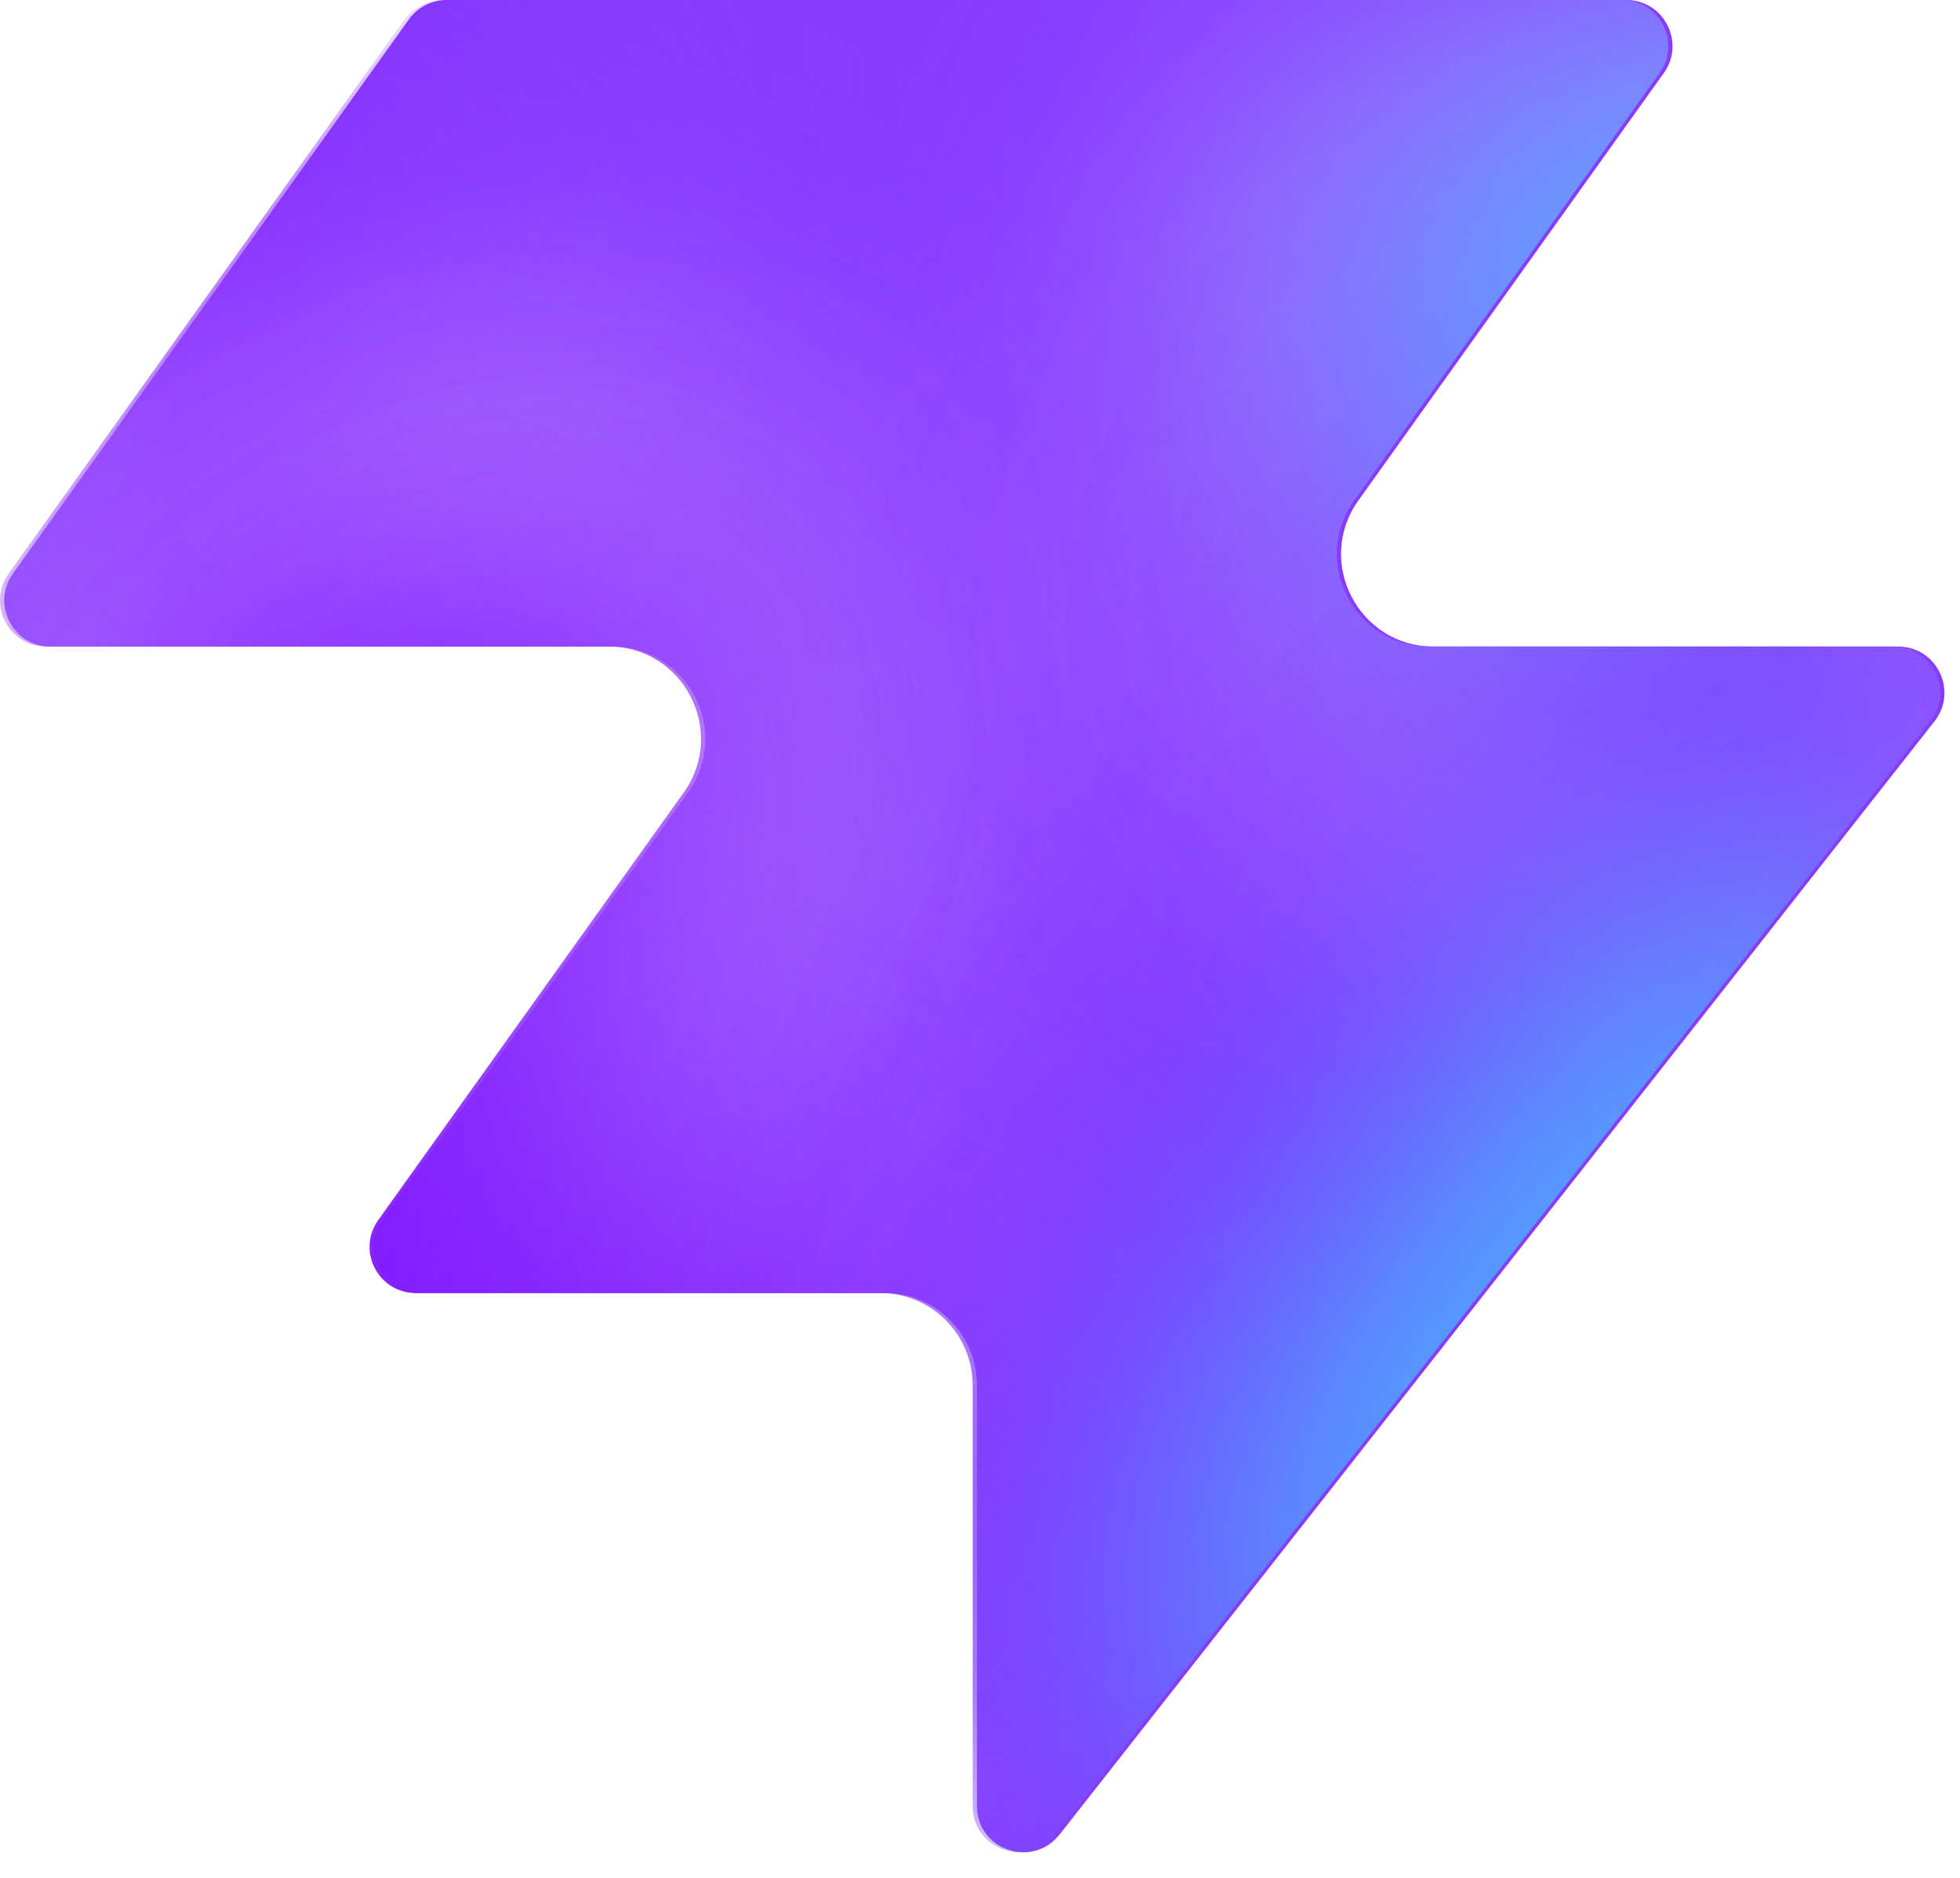
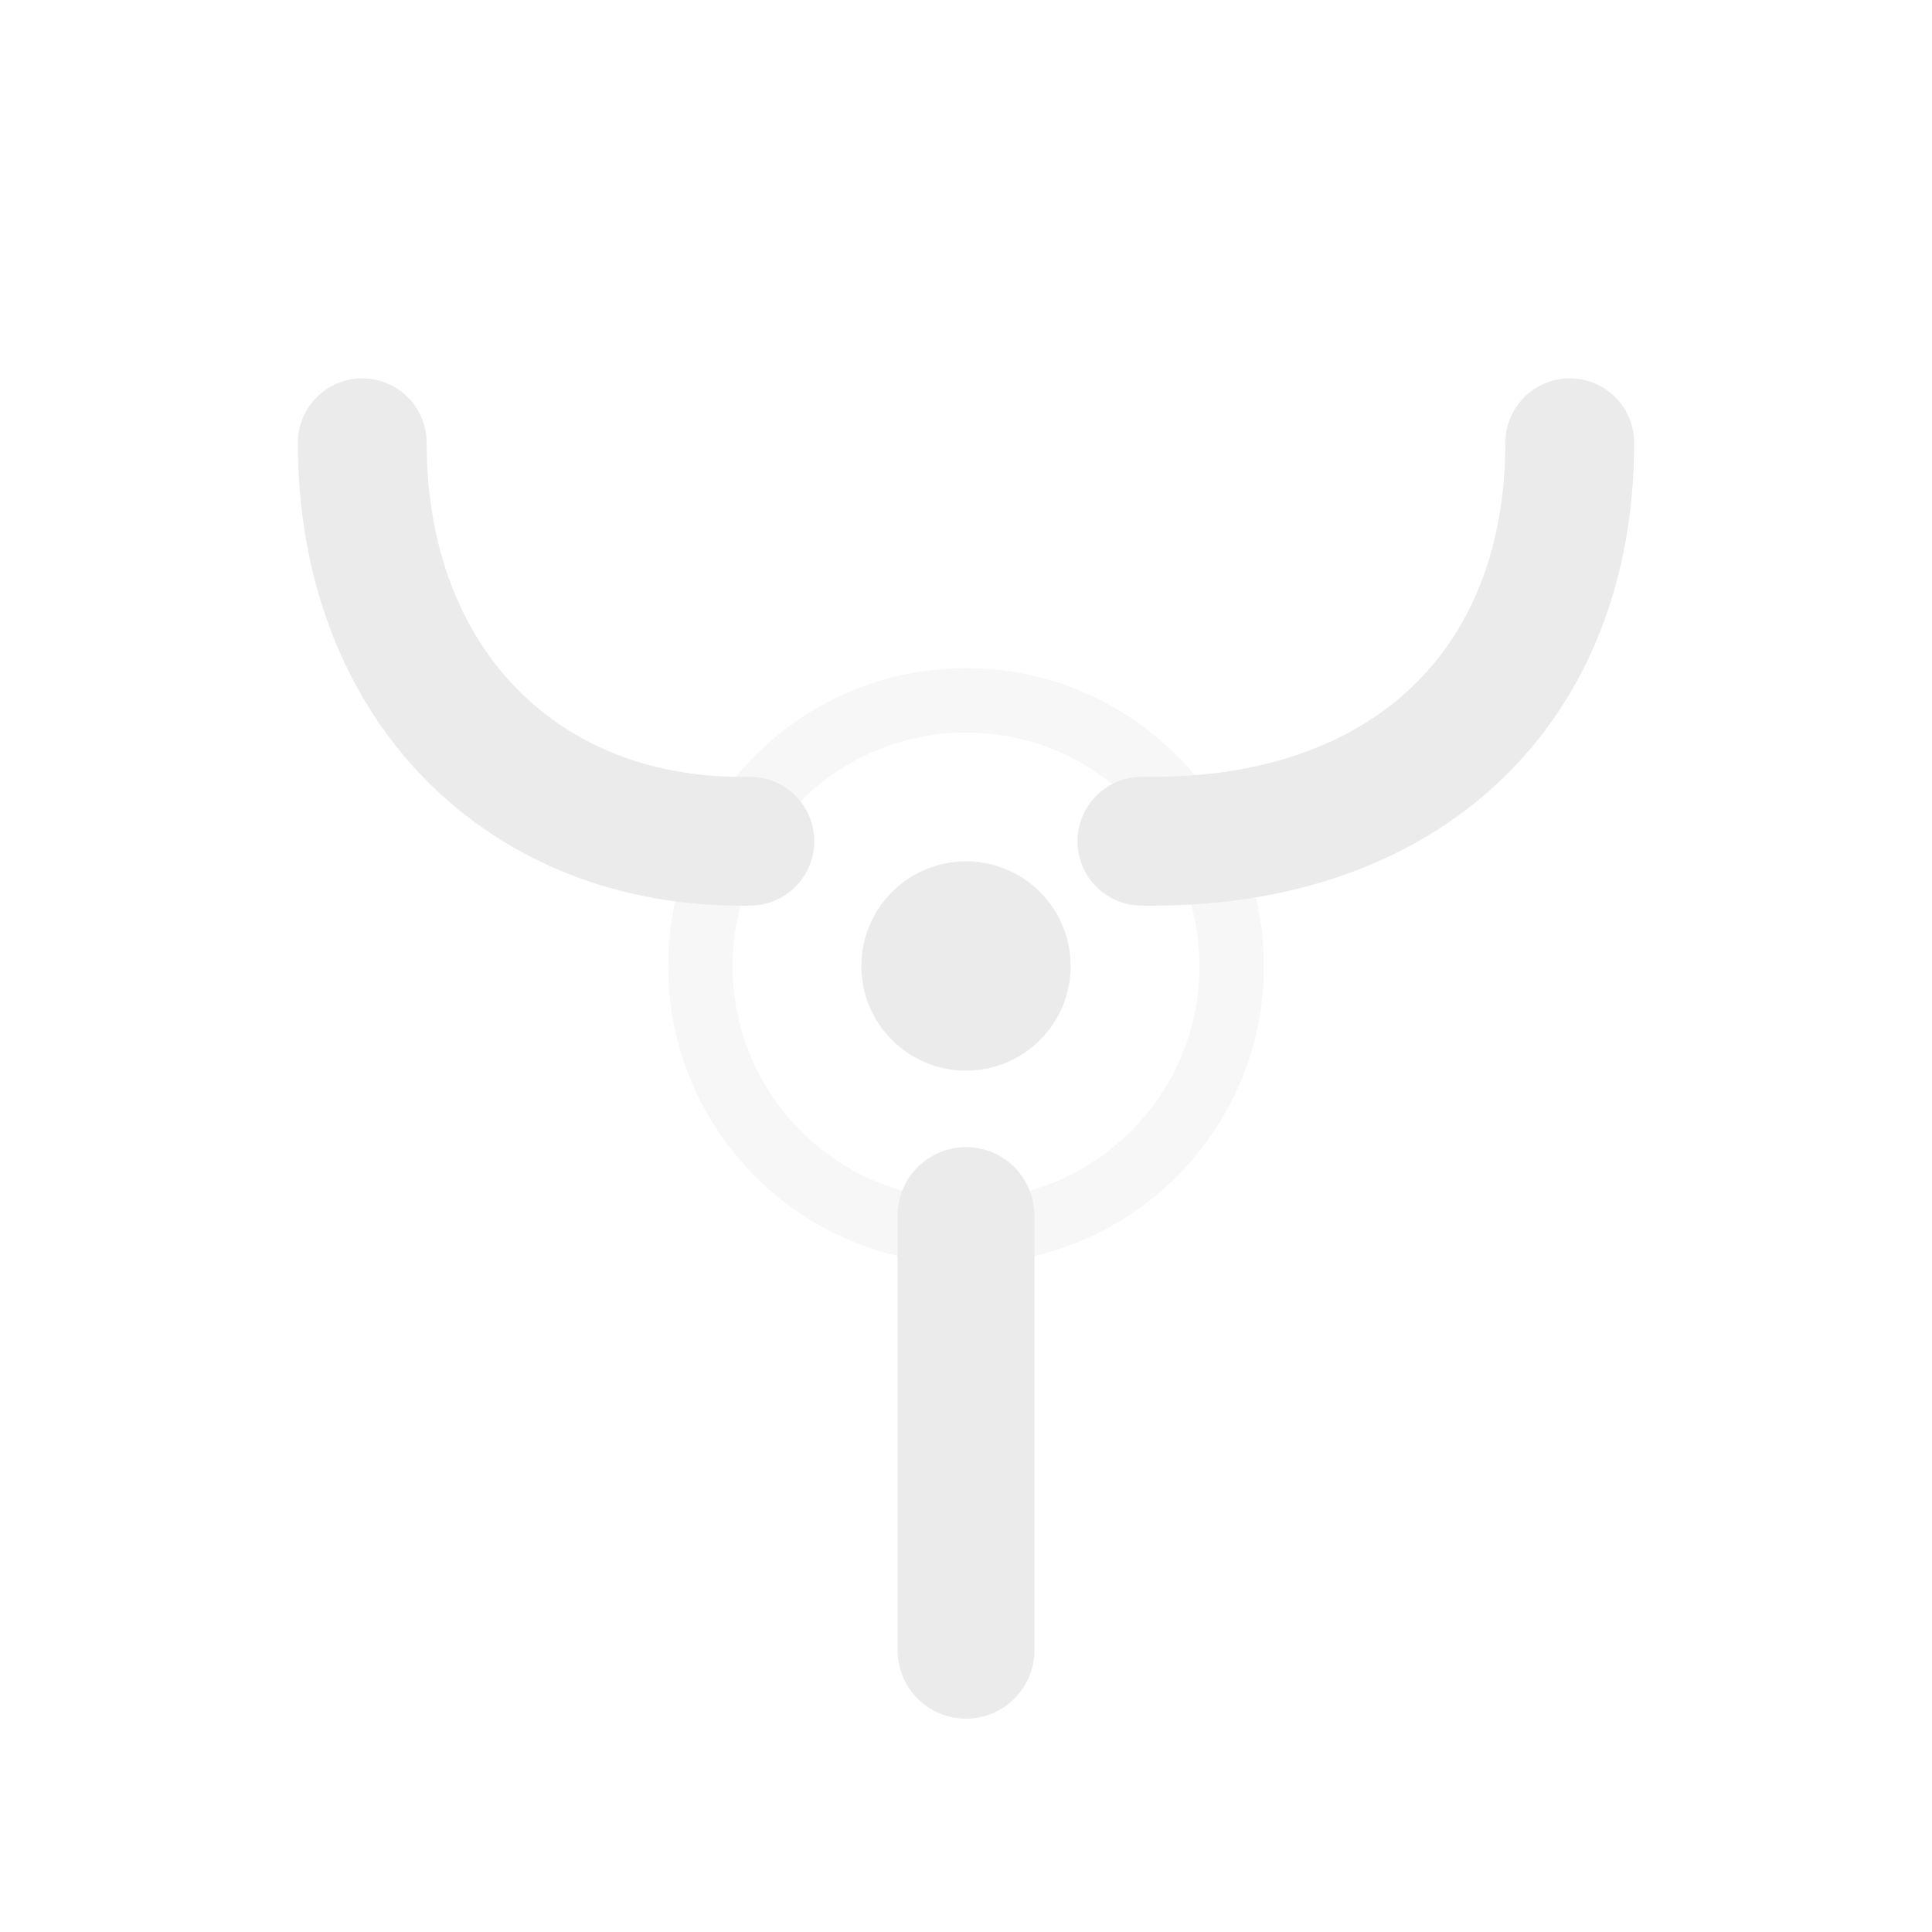
- <svg xmlns="http://www.w3.org/2000/svg" width="48" height="46" fill="none" viewBox="0 0 48 46">
-   <path fill="#863bff" d="M25.946 44.938c-.664.845-2.021.375-2.021-.698V33.937a2.26 2.26 0 0 0-2.262-2.262H10.287c-.92 0-1.456-1.04-.92-1.788l7.48-10.471c1.07-1.497 0-3.578-1.842-3.578H1.237c-.92 0-1.456-1.04-.92-1.788L10.013.474c.214-.297.556-.474.92-.474h28.894c.92 0 1.456 1.04.92 1.788l-7.48 10.471c-1.07 1.498 0 3.579 1.842 3.579h11.377c.943 0 1.473 1.088.89 1.83L25.947 44.94z" style="fill:#863bff;fill:color(display-p3 .525 .23 1);fill-opacity:1" />
-   <mask id="a" width="48" height="46" x="0" y="0" maskUnits="userSpaceOnUse" style="mask-type:alpha">
-     <path fill="#000" d="M25.842 44.938c-.664.844-2.021.375-2.021-.698V33.937a2.26 2.26 0 0 0-2.262-2.262H10.183c-.92 0-1.456-1.04-.92-1.788l7.48-10.471c1.07-1.498 0-3.579-1.842-3.579H1.133c-.92 0-1.456-1.04-.92-1.787L9.91.473c.214-.297.556-.474.92-.474h28.894c.92 0 1.456 1.04.92 1.788l-7.48 10.471c-1.07 1.498 0 3.578 1.842 3.578h11.377c.943 0 1.473 1.088.89 1.832L25.843 44.94z" style="fill:#000;fill-opacity:1" />
-   </mask>
-   <g mask="url(#a)">
-     <g filter="url(#b)">
-       <ellipse cx="5.508" cy="14.704" fill="#ede6ff" rx="5.508" ry="14.704" style="fill:#ede6ff;fill:color(display-p3 .927 .903 1);fill-opacity:1" transform="matrix(.00324 1 1 -.00324 -4.47 31.516)" />
-     </g>
-     <g filter="url(#c)">
-       <ellipse cx="10.399" cy="29.851" fill="#ede6ff" rx="10.399" ry="29.851" style="fill:#ede6ff;fill:color(display-p3 .927 .903 1);fill-opacity:1" transform="matrix(.00324 1 1 -.00324 -39.328 7.883)" />
-     </g>
-     <g filter="url(#d)">
-       <ellipse cx="5.508" cy="30.487" fill="#7e14ff" rx="5.508" ry="30.487" style="fill:#7e14ff;fill:color(display-p3 .492 .077 1);fill-opacity:1" transform="rotate(89.814 -25.913 -14.639)scale(1 -1)" />
-     </g>
-     <g filter="url(#e)">
-       <ellipse cx="5.508" cy="30.599" fill="#7e14ff" rx="5.508" ry="30.599" style="fill:#7e14ff;fill:color(display-p3 .492 .077 1);fill-opacity:1" transform="rotate(89.814 -32.644 -3.334)scale(1 -1)" />
-     </g>
-     <g filter="url(#f)">
-       <ellipse cx="5.508" cy="30.599" fill="#7e14ff" rx="5.508" ry="30.599" style="fill:#7e14ff;fill:color(display-p3 .492 .077 1);fill-opacity:1" transform="matrix(.00324 1 1 -.00324 -34.34 30.47)" />
-     </g>
-     <g filter="url(#g)">
-       <ellipse cx="14.072" cy="22.078" fill="#ede6ff" rx="14.072" ry="22.078" style="fill:#ede6ff;fill:color(display-p3 .927 .903 1);fill-opacity:1" transform="rotate(93.35 24.506 48.493)scale(-1 1)" />
-     </g>
-     <g filter="url(#h)">
-       <ellipse cx="3.47" cy="21.501" fill="#7e14ff" rx="3.47" ry="21.501" style="fill:#7e14ff;fill:color(display-p3 .492 .077 1);fill-opacity:1" transform="rotate(89.009 28.708 47.59)scale(-1 1)" />
-     </g>
-     <g filter="url(#i)">
-       <ellipse cx="3.47" cy="21.501" fill="#7e14ff" rx="3.47" ry="21.501" style="fill:#7e14ff;fill:color(display-p3 .492 .077 1);fill-opacity:1" transform="rotate(89.009 28.708 47.59)scale(-1 1)" />
-     </g>
-     <g filter="url(#j)">
-       <ellipse cx=".387" cy="8.972" fill="#7e14ff" rx="4.407" ry="29.108" style="fill:#7e14ff;fill:color(display-p3 .492 .077 1);fill-opacity:1" transform="rotate(39.51 .387 8.972)" />
-     </g>
-     <g filter="url(#k)">
-       <ellipse cx="47.523" cy="-6.092" fill="#7e14ff" rx="4.407" ry="29.108" style="fill:#7e14ff;fill:color(display-p3 .492 .077 1);fill-opacity:1" transform="rotate(37.892 47.523 -6.092)" />
-     </g>
-     <g filter="url(#l)">
-       <ellipse cx="41.412" cy="6.333" fill="#47bfff" rx="5.971" ry="9.665" style="fill:#47bfff;fill:color(display-p3 .28 .748 1);fill-opacity:1" transform="rotate(37.892 41.412 6.333)" />
-     </g>
-     <g filter="url(#m)">
-       <ellipse cx="-1.879" cy="38.332" fill="#7e14ff" rx="4.407" ry="29.108" style="fill:#7e14ff;fill:color(display-p3 .492 .077 1);fill-opacity:1" transform="rotate(37.892 -1.88 38.332)" />
-     </g>
-     <g filter="url(#n)">
-       <ellipse cx="-1.879" cy="38.332" fill="#7e14ff" rx="4.407" ry="29.108" style="fill:#7e14ff;fill:color(display-p3 .492 .077 1);fill-opacity:1" transform="rotate(37.892 -1.88 38.332)" />
-     </g>
-     <g filter="url(#o)">
-       <ellipse cx="35.651" cy="29.907" fill="#7e14ff" rx="4.407" ry="29.108" style="fill:#7e14ff;fill:color(display-p3 .492 .077 1);fill-opacity:1" transform="rotate(37.892 35.651 29.907)" />
-     </g>
-     <g filter="url(#p)">
-       <ellipse cx="38.418" cy="32.4" fill="#47bfff" rx="5.971" ry="15.297" style="fill:#47bfff;fill:color(display-p3 .28 .748 1);fill-opacity:1" transform="rotate(37.892 38.418 32.4)" />
-     </g>
-   </g>
-   <defs>
-     <filter id="b" width="60.045" height="41.654" x="-19.77" y="16.149" color-interpolation-filters="sRGB" filterUnits="userSpaceOnUse">
-       <feFlood flood-opacity="0" result="BackgroundImageFix" />
-       <feBlend in="SourceGraphic" in2="BackgroundImageFix" result="shape" />
-       <feGaussianBlur result="effect1_foregroundBlur_2002_17158" stdDeviation="7.659" />
-     </filter>
-     <filter id="c" width="90.34" height="51.437" x="-54.613" y="-7.533" color-interpolation-filters="sRGB" filterUnits="userSpaceOnUse">
-       <feFlood flood-opacity="0" result="BackgroundImageFix" />
-       <feBlend in="SourceGraphic" in2="BackgroundImageFix" result="shape" />
-       <feGaussianBlur result="effect1_foregroundBlur_2002_17158" stdDeviation="7.659" />
-     </filter>
-     <filter id="d" width="79.355" height="29.4" x="-49.64" y="2.03" color-interpolation-filters="sRGB" filterUnits="userSpaceOnUse">
-       <feFlood flood-opacity="0" result="BackgroundImageFix" />
-       <feBlend in="SourceGraphic" in2="BackgroundImageFix" result="shape" />
-       <feGaussianBlur result="effect1_foregroundBlur_2002_17158" stdDeviation="4.596" />
-     </filter>
-     <filter id="e" width="79.579" height="29.4" x="-45.045" y="20.029" color-interpolation-filters="sRGB" filterUnits="userSpaceOnUse">
-       <feFlood flood-opacity="0" result="BackgroundImageFix" />
-       <feBlend in="SourceGraphic" in2="BackgroundImageFix" result="shape" />
-       <feGaussianBlur result="effect1_foregroundBlur_2002_17158" stdDeviation="4.596" />
-     </filter>
-     <filter id="f" width="79.579" height="29.4" x="-43.513" y="21.178" color-interpolation-filters="sRGB" filterUnits="userSpaceOnUse">
-       <feFlood flood-opacity="0" result="BackgroundImageFix" />
-       <feBlend in="SourceGraphic" in2="BackgroundImageFix" result="shape" />
-       <feGaussianBlur result="effect1_foregroundBlur_2002_17158" stdDeviation="4.596" />
-     </filter>
-     <filter id="g" width="74.749" height="58.852" x="15.756" y="-17.901" color-interpolation-filters="sRGB" filterUnits="userSpaceOnUse">
-       <feFlood flood-opacity="0" result="BackgroundImageFix" />
-       <feBlend in="SourceGraphic" in2="BackgroundImageFix" result="shape" />
-       <feGaussianBlur result="effect1_foregroundBlur_2002_17158" stdDeviation="7.659" />
-     </filter>
-     <filter id="h" width="61.377" height="25.362" x="23.548" y="2.284" color-interpolation-filters="sRGB" filterUnits="userSpaceOnUse">
-       <feFlood flood-opacity="0" result="BackgroundImageFix" />
-       <feBlend in="SourceGraphic" in2="BackgroundImageFix" result="shape" />
-       <feGaussianBlur result="effect1_foregroundBlur_2002_17158" stdDeviation="4.596" />
-     </filter>
-     <filter id="i" width="61.377" height="25.362" x="23.548" y="2.284" color-interpolation-filters="sRGB" filterUnits="userSpaceOnUse">
-       <feFlood flood-opacity="0" result="BackgroundImageFix" />
-       <feBlend in="SourceGraphic" in2="BackgroundImageFix" result="shape" />
-       <feGaussianBlur result="effect1_foregroundBlur_2002_17158" stdDeviation="4.596" />
-     </filter>
-     <filter id="j" width="56.045" height="63.649" x="-27.636" y="-22.853" color-interpolation-filters="sRGB" filterUnits="userSpaceOnUse">
-       <feFlood flood-opacity="0" result="BackgroundImageFix" />
-       <feBlend in="SourceGraphic" in2="BackgroundImageFix" result="shape" />
-       <feGaussianBlur result="effect1_foregroundBlur_2002_17158" stdDeviation="4.596" />
-     </filter>
-     <filter id="k" width="54.814" height="64.646" x="20.116" y="-38.415" color-interpolation-filters="sRGB" filterUnits="userSpaceOnUse">
-       <feFlood flood-opacity="0" result="BackgroundImageFix" />
-       <feBlend in="SourceGraphic" in2="BackgroundImageFix" result="shape" />
-       <feGaussianBlur result="effect1_foregroundBlur_2002_17158" stdDeviation="4.596" />
-     </filter>
-     <filter id="l" width="33.541" height="35.313" x="24.641" y="-11.323" color-interpolation-filters="sRGB" filterUnits="userSpaceOnUse">
-       <feFlood flood-opacity="0" result="BackgroundImageFix" />
-       <feBlend in="SourceGraphic" in2="BackgroundImageFix" result="shape" />
-       <feGaussianBlur result="effect1_foregroundBlur_2002_17158" stdDeviation="4.596" />
-     </filter>
-     <filter id="m" width="54.814" height="64.646" x="-29.286" y="6.009" color-interpolation-filters="sRGB" filterUnits="userSpaceOnUse">
-       <feFlood flood-opacity="0" result="BackgroundImageFix" />
-       <feBlend in="SourceGraphic" in2="BackgroundImageFix" result="shape" />
-       <feGaussianBlur result="effect1_foregroundBlur_2002_17158" stdDeviation="4.596" />
-     </filter>
-     <filter id="n" width="54.814" height="64.646" x="-29.286" y="6.009" color-interpolation-filters="sRGB" filterUnits="userSpaceOnUse">
-       <feFlood flood-opacity="0" result="BackgroundImageFix" />
-       <feBlend in="SourceGraphic" in2="BackgroundImageFix" result="shape" />
-       <feGaussianBlur result="effect1_foregroundBlur_2002_17158" stdDeviation="4.596" />
-     </filter>
-     <filter id="o" width="54.814" height="64.646" x="8.244" y="-2.416" color-interpolation-filters="sRGB" filterUnits="userSpaceOnUse">
-       <feFlood flood-opacity="0" result="BackgroundImageFix" />
-       <feBlend in="SourceGraphic" in2="BackgroundImageFix" result="shape" />
-       <feGaussianBlur result="effect1_foregroundBlur_2002_17158" stdDeviation="4.596" />
-     </filter>
-     <filter id="p" width="39.409" height="43.623" x="18.713" y="10.588" color-interpolation-filters="sRGB" filterUnits="userSpaceOnUse">
-       <feFlood flood-opacity="0" result="BackgroundImageFix" />
-       <feBlend in="SourceGraphic" in2="BackgroundImageFix" result="shape" />
-       <feGaussianBlur result="effect1_foregroundBlur_2002_17158" stdDeviation="4.596" />
-     </filter>
-   </defs>
+ <svg xmlns="http://www.w3.org/2000/svg" viewBox="0 0 48 48" fill="none">
+   <path d="M9 11 C9 17, 13 21, 18.63 20.9" stroke="#EBEBEB" stroke-width="3.2" stroke-linecap="round" />
+   <path d="M39 11 C39 17, 35 21, 28.37 20.9" stroke="#EBEBEB" stroke-width="3.2" stroke-linecap="round" />
+   <path d="M24 41 C24 36, 24 33, 24 30.2" stroke="#EBEBEB" stroke-width="3.4" stroke-linecap="round" />
+   <circle cx="24" cy="24" r="6.6" stroke="#EBEBEB" stroke-width="1.6" opacity="0.42" />
+   <circle cx="24" cy="24" r="2.6" fill="#EBEBEB" />
</svg>
